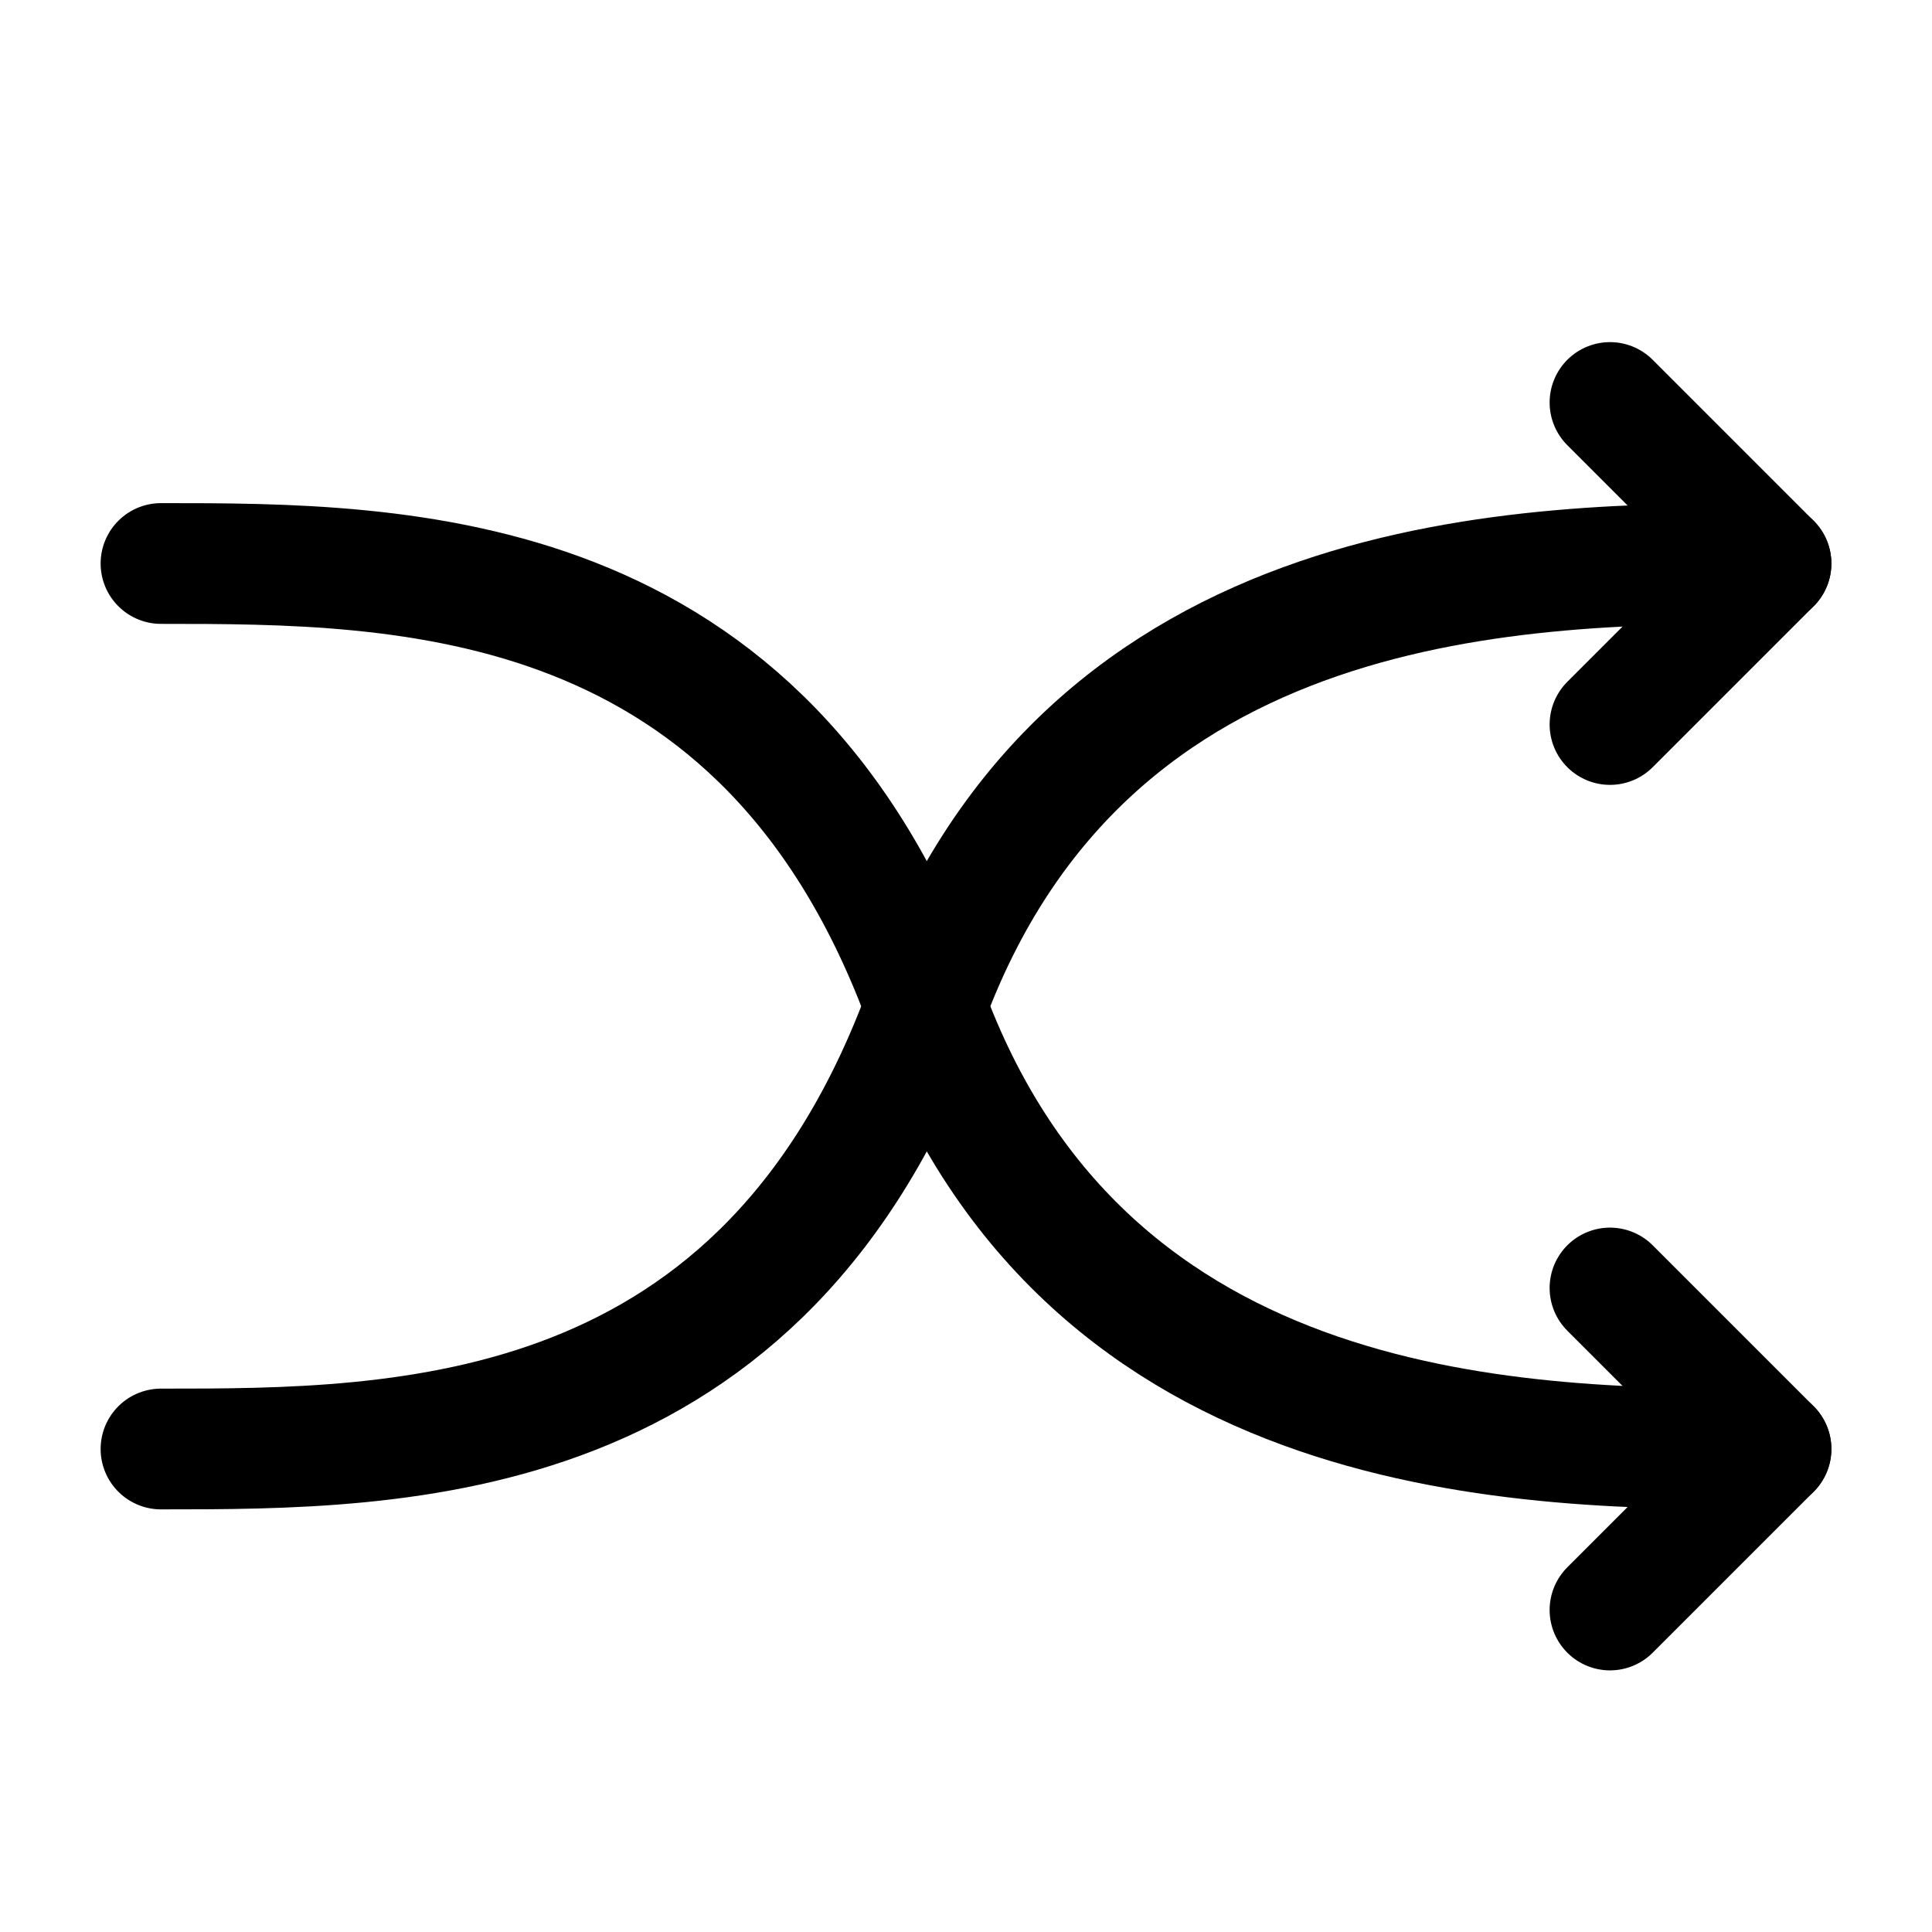
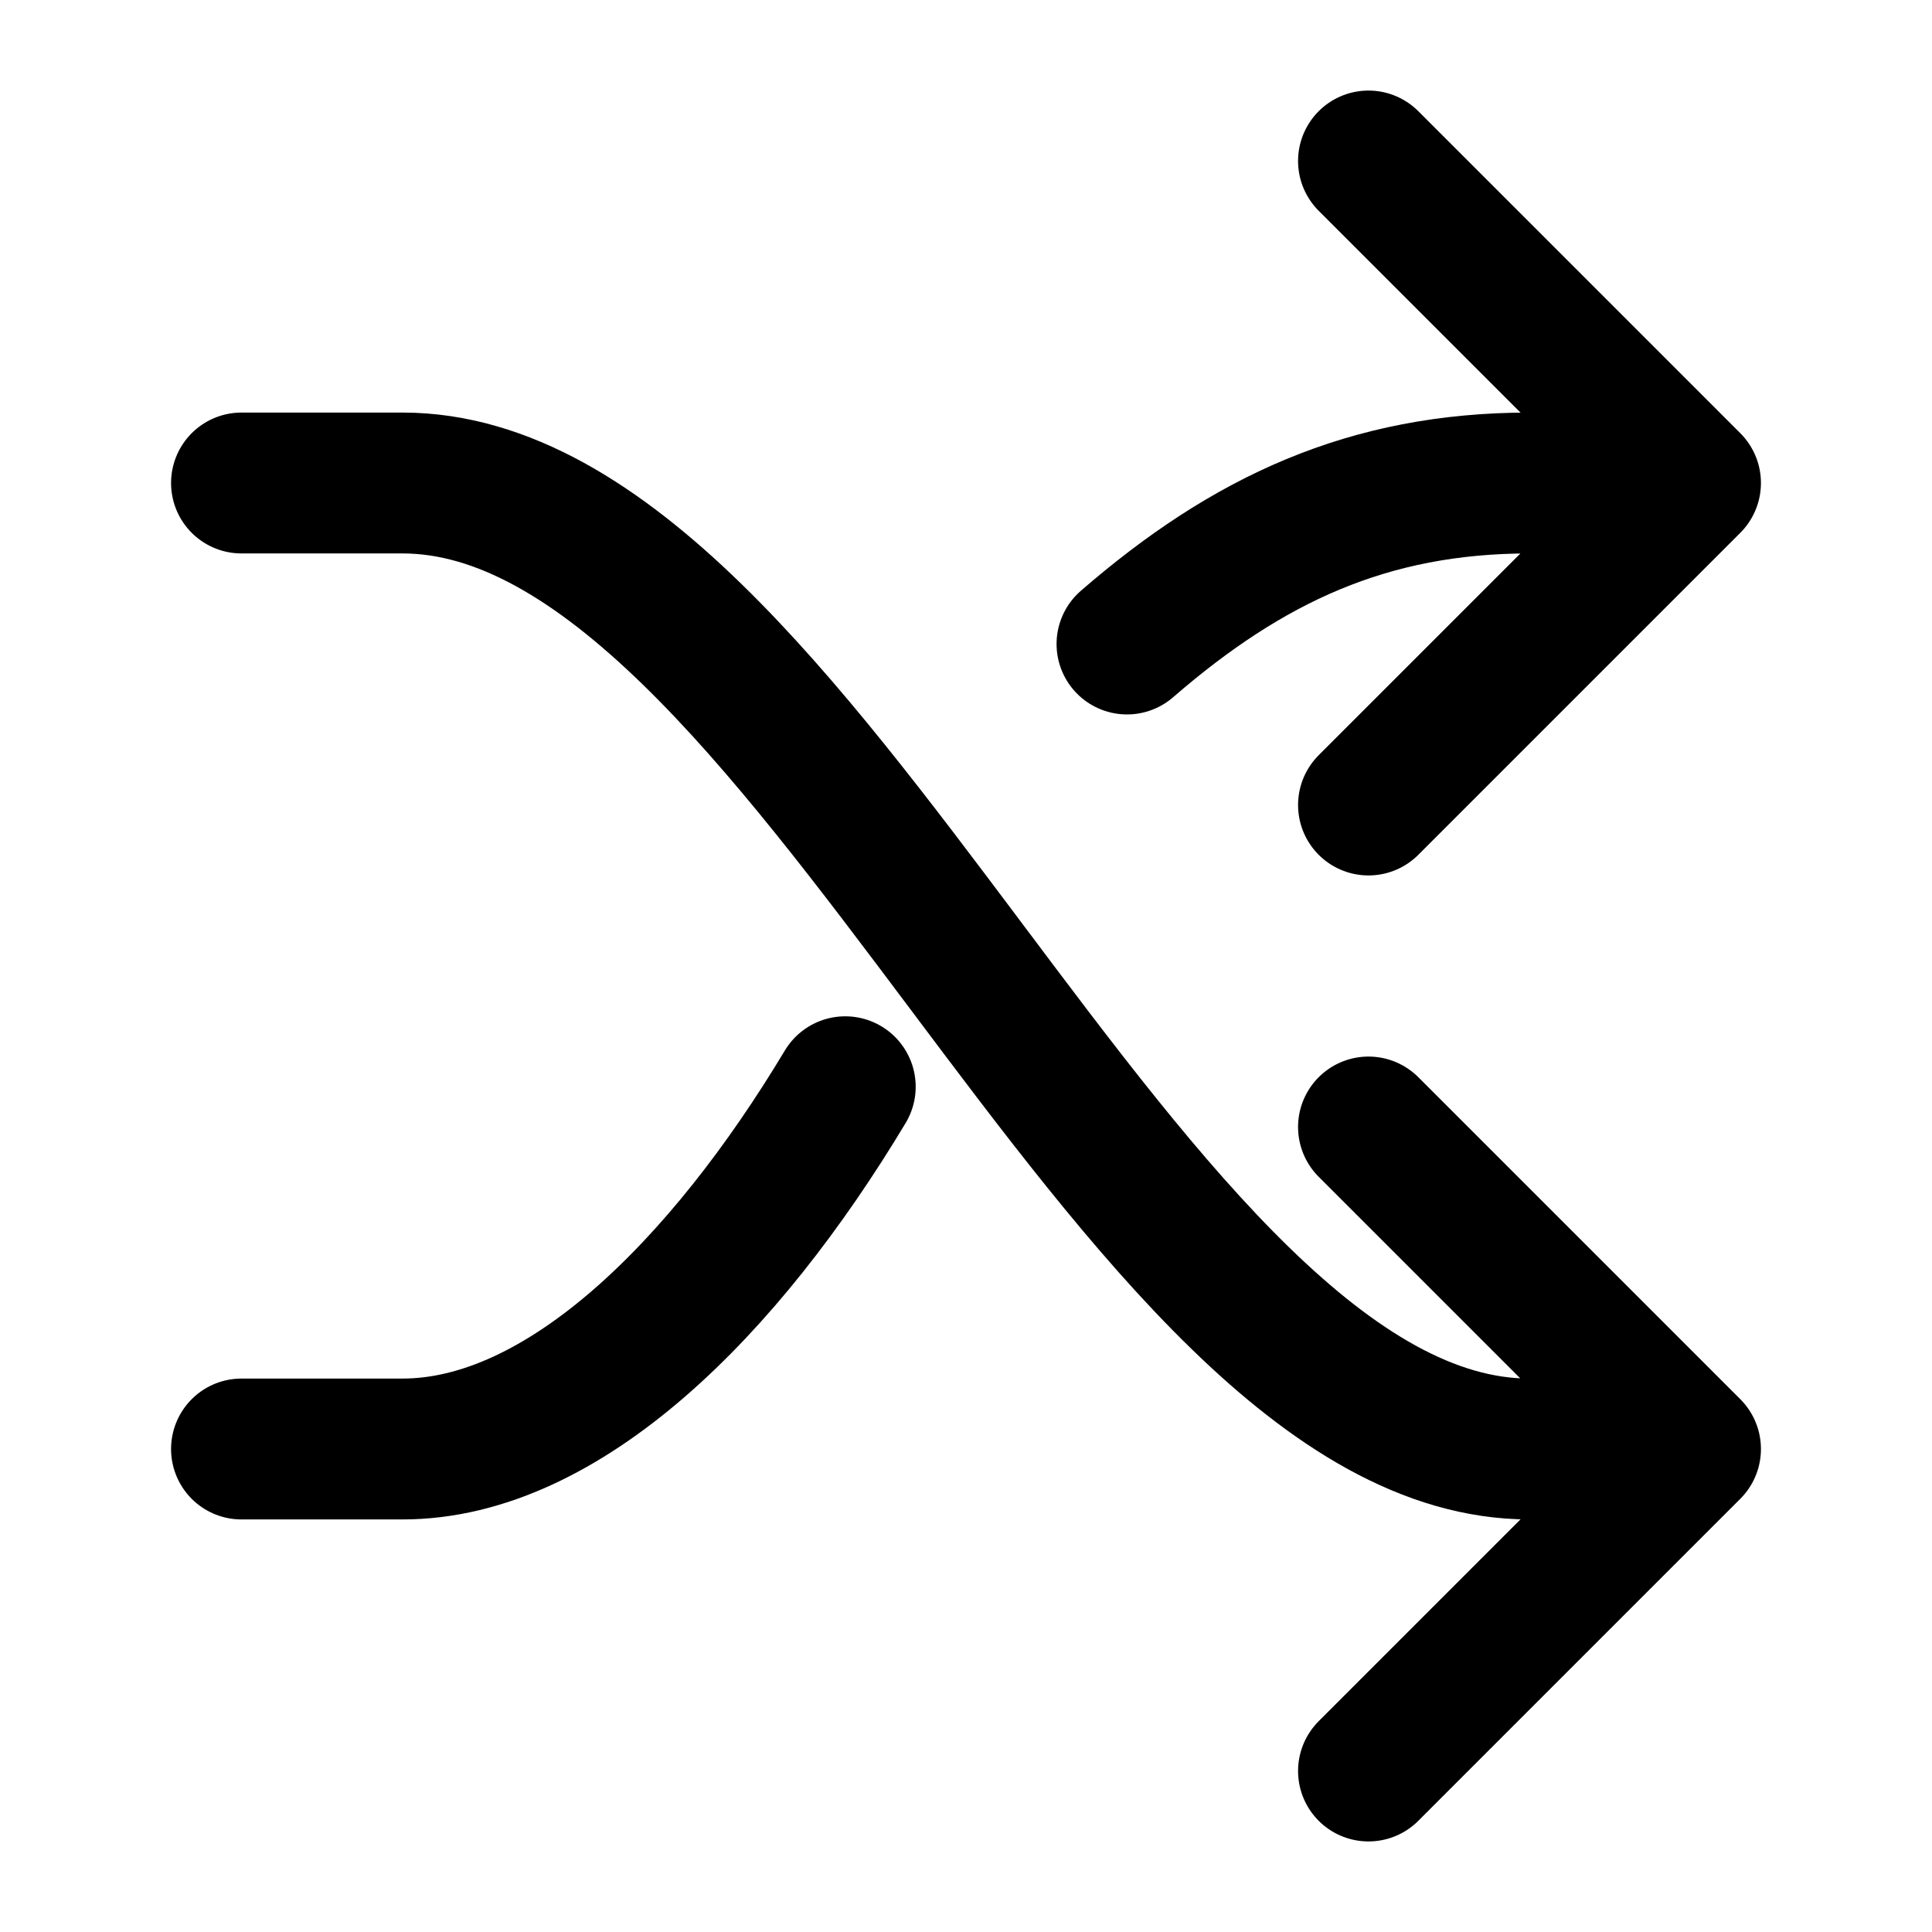
- <svg xmlns="http://www.w3.org/2000/svg" width="24" height="24" stroke-width="1.5" viewBox="0 0 24 24" fill="none">
-   <path d="M22 7C19 7 13.5 7 11.5 12.5C9.5 18 5 18 2 18" stroke="currentColor" stroke-linecap="round" stroke-linejoin="round" />
-   <path d="M20 5C20 5 21.219 6.219 22 7C21.219 7.781 20 9 20 9" stroke="currentColor" stroke-linecap="round" stroke-linejoin="round" />
-   <path d="M22 18C19 18 13.5 18 11.5 12.5C9.5 7 5 7 2 7" stroke="currentColor" stroke-linecap="round" stroke-linejoin="round" />
-   <path d="M20 20C20 20 21.219 18.781 22 18C21.219 17.219 20 16 20 16" stroke="currentColor" stroke-linecap="round" stroke-linejoin="round" />
+ <svg xmlns="http://www.w3.org/2000/svg" width="24" height="24" viewBox="0 0 24 24" fill="none" stroke="currentColor" stroke-width="1.75" stroke-linecap="round" stroke-linejoin="round">
+   <path d="M3 6h2c5 0 9 12 14 12h2m-4-4 4 4-4 4M3 18h2c2 0 4-2 5.5-4.5M14 8c1.5-1.3 3-2 5-2h2m-4-4 4 4-4 4" />
</svg>
